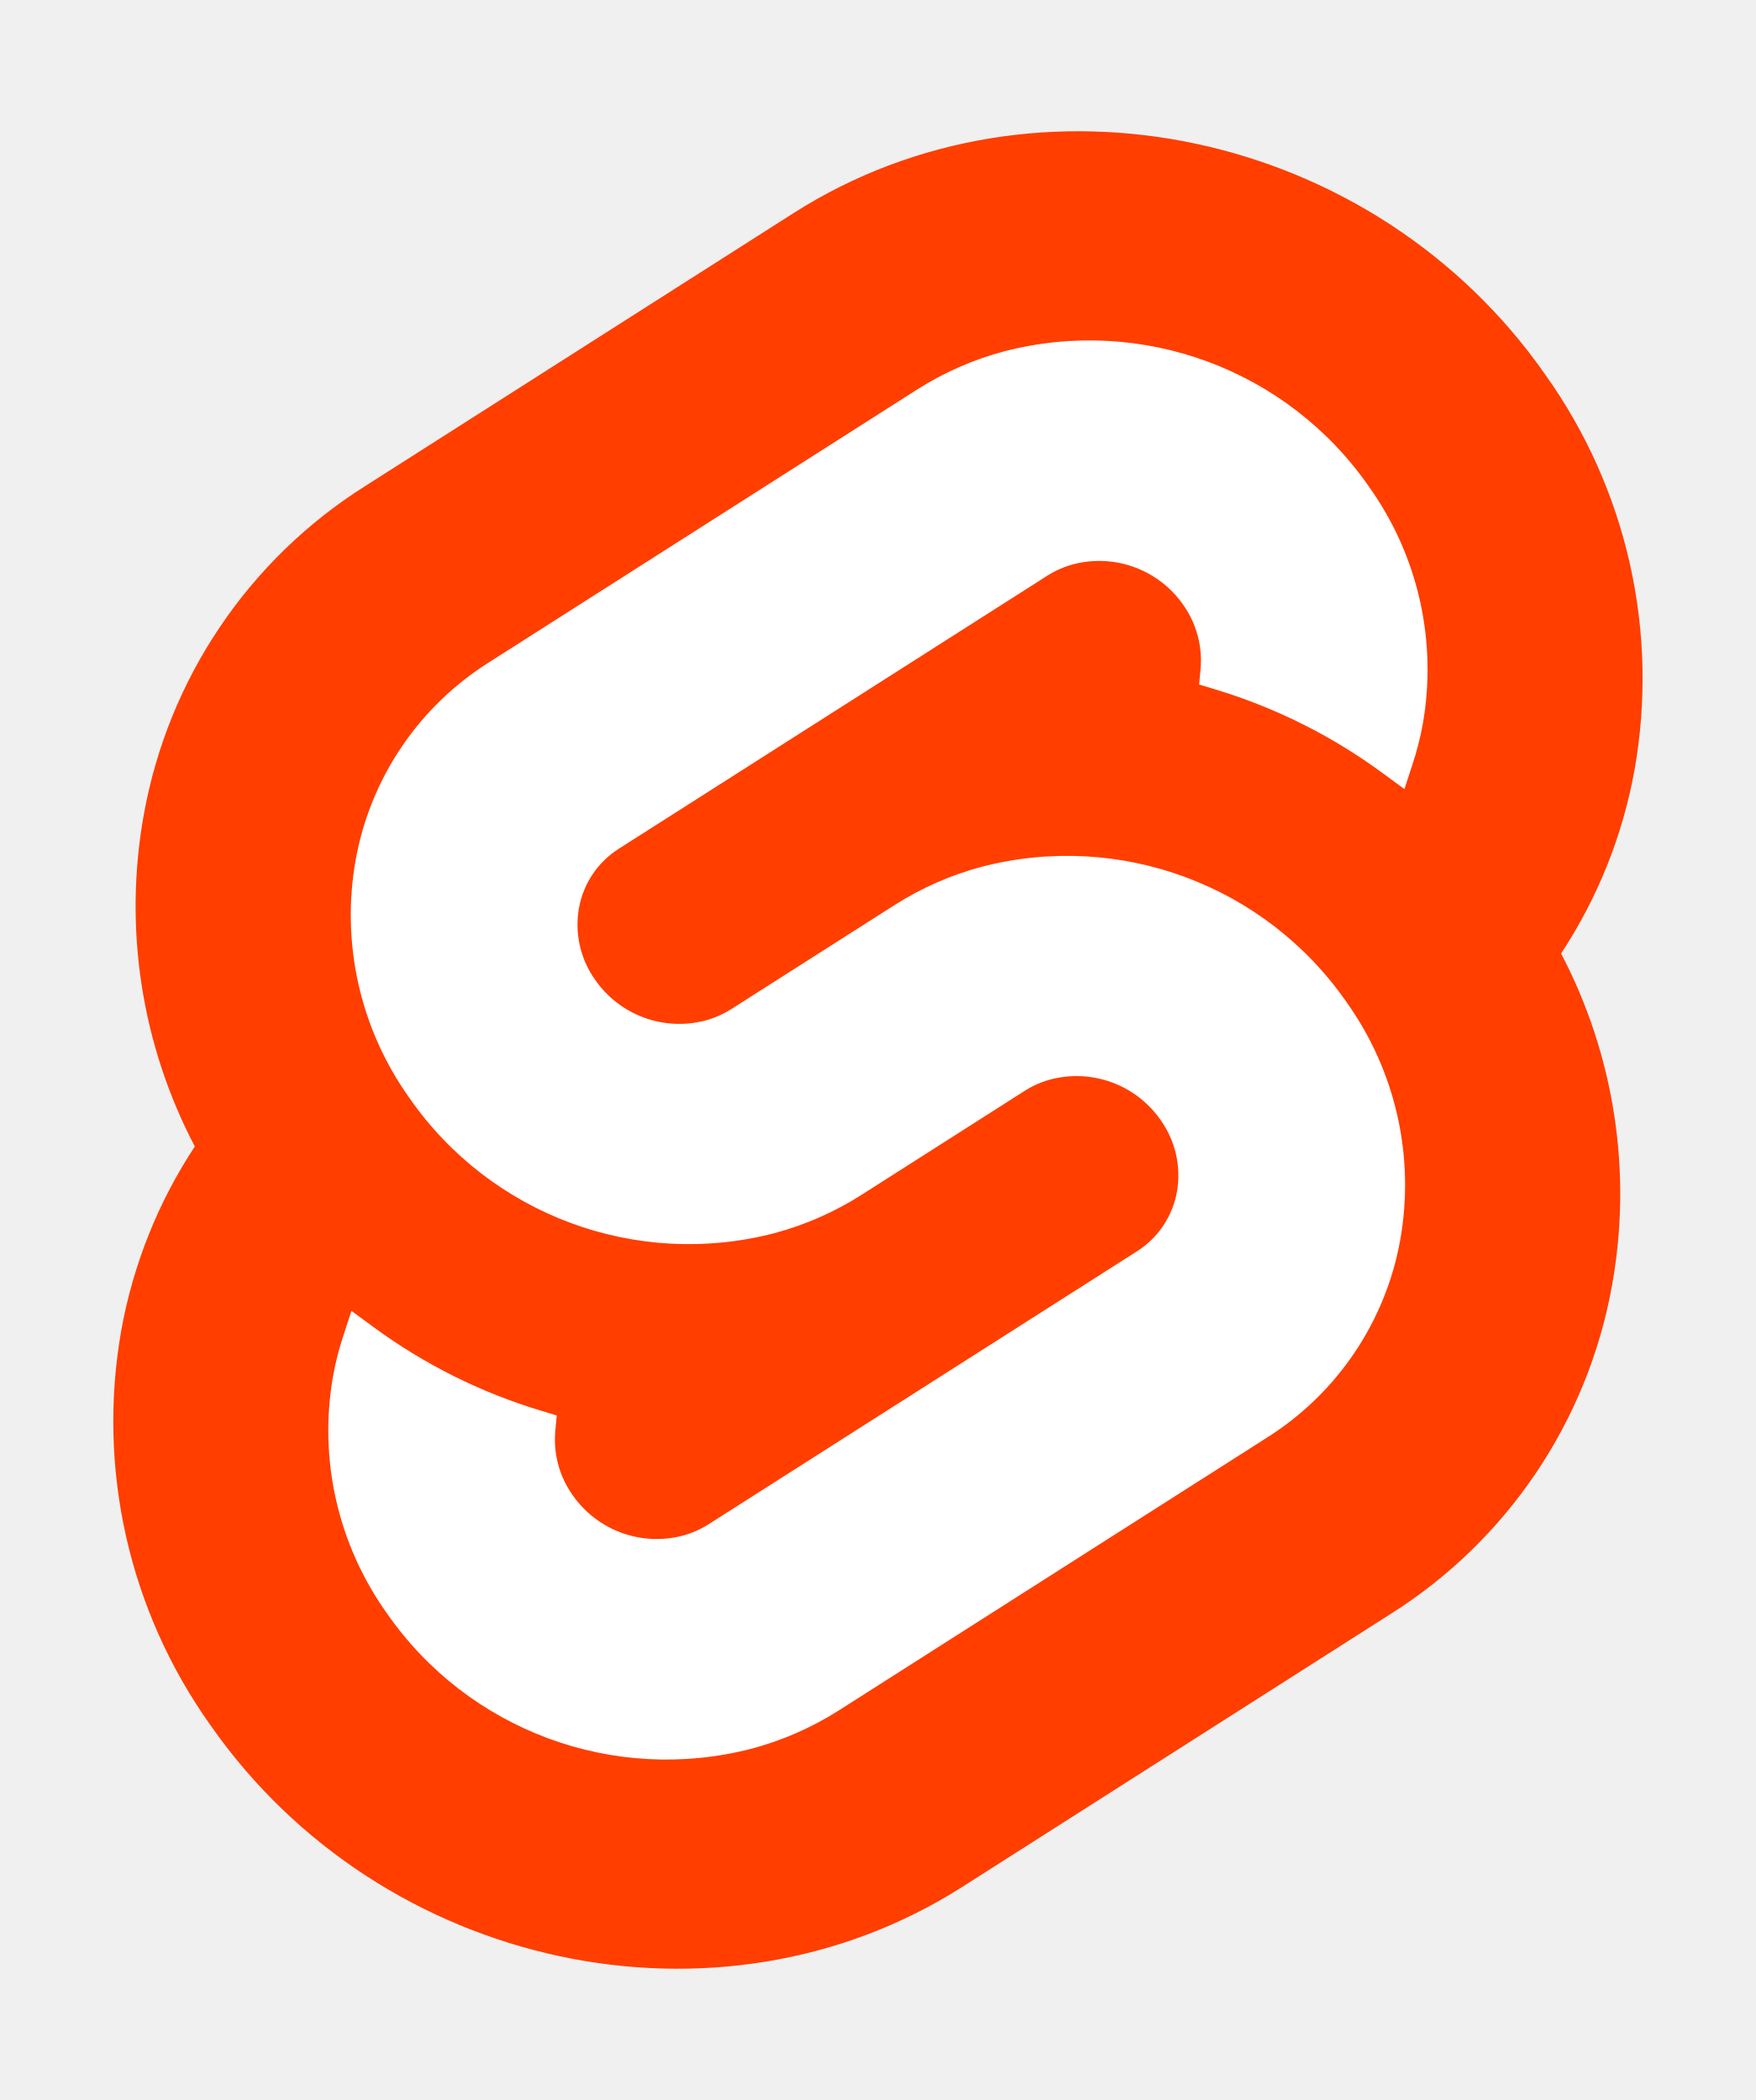
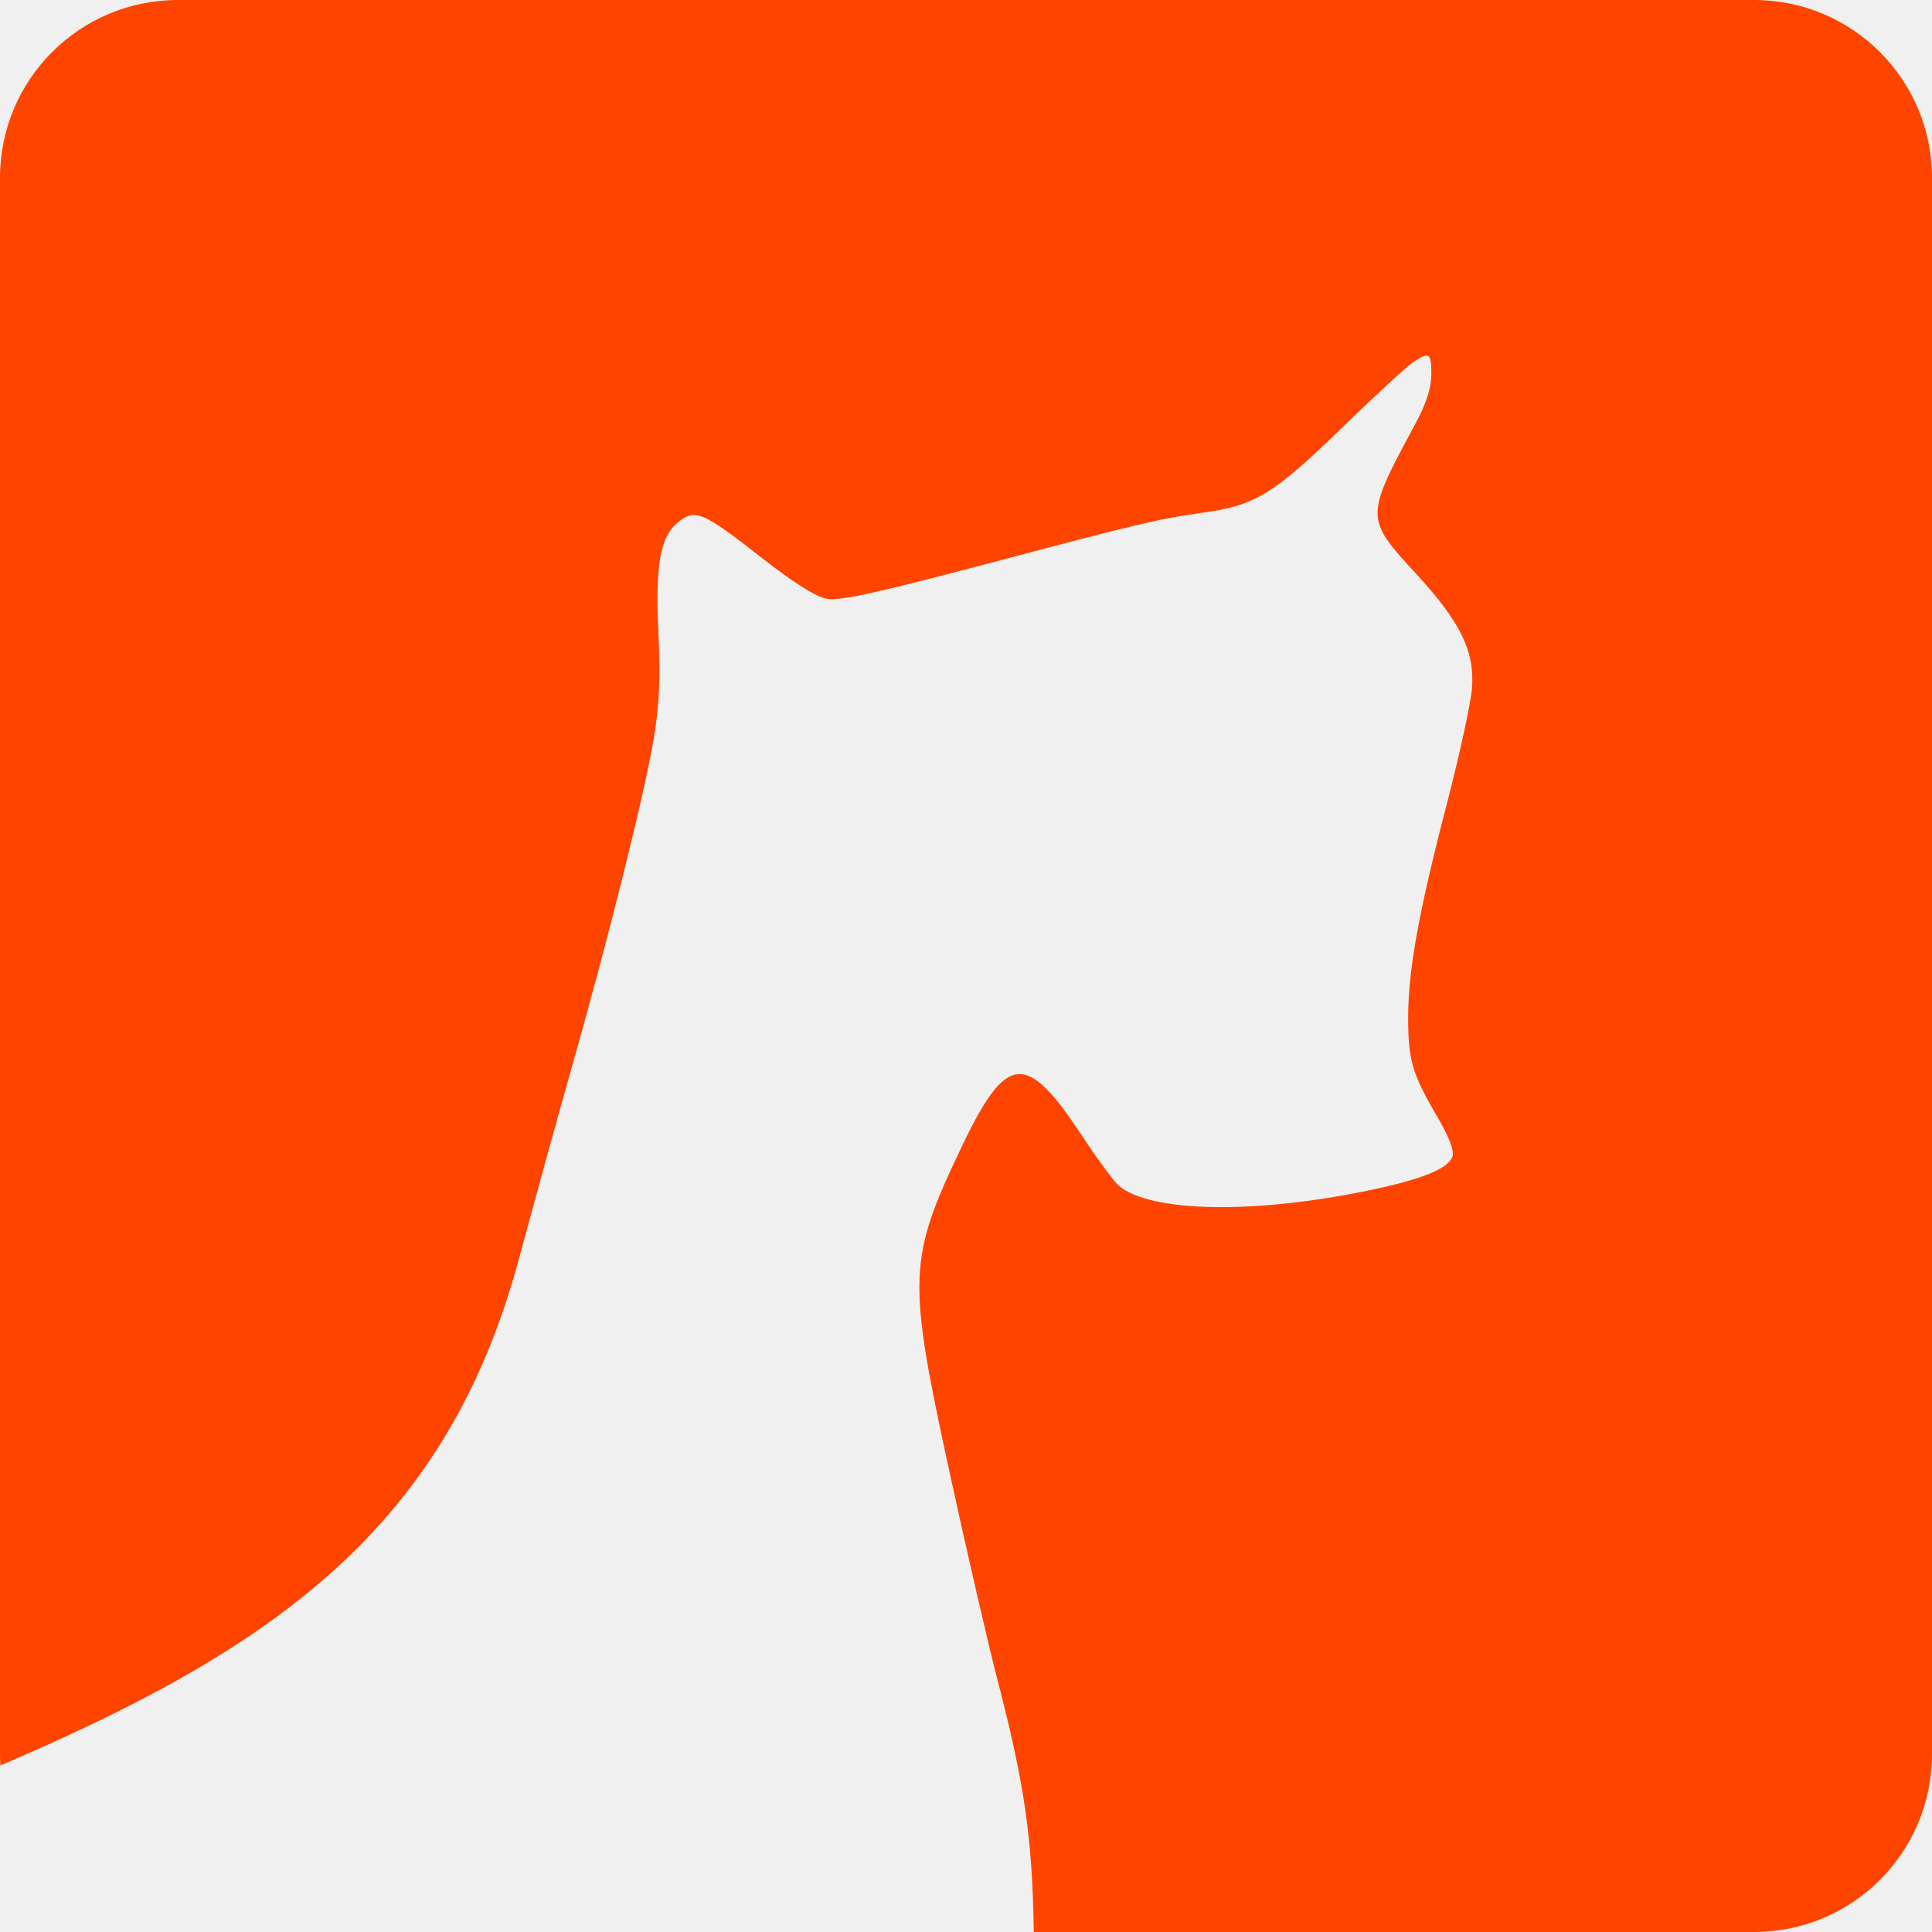
- <svg xmlns="http://www.w3.org/2000/svg" width="107" height="128" viewBox="0 0 107 128">
-   <path d="M94.157 22.819c-10.4-14.885-30.94-19.297-45.792-9.835L22.282 29.608A29.92 29.92 0 0 0 8.764 49.65a31.5 31.5 0 0 0 3.108 20.231 30 30 0 0 0-4.477 11.183 31.9 31.9 0 0 0 5.448 24.116c10.402 14.887 30.942 19.297 45.791 9.835l26.083-16.624A29.92 29.92 0 0 0 98.235 78.35a31.53 31.53 0 0 0-3.105-20.232 30 30 0 0 0 4.474-11.182 31.88 31.88 0 0 0-5.447-24.116" style="fill:#ff3e00" />
-   <path d="M45.817 106.582a20.72 20.72 0 0 1-22.237-8.243 19.17 19.17 0 0 1-3.277-14.503 18 18 0 0 1 .624-2.435l.49-1.498 1.337.981a33.6 33.6 0 0 0 10.203 5.098l.97.294-.09.968a5.85 5.85 0 0 0 1.052 3.878 6.24 6.24 0 0 0 6.695 2.485 5.8 5.8 0 0 0 1.603-.704L69.27 76.28a5.43 5.43 0 0 0 2.45-3.631 5.8 5.8 0 0 0-.987-4.371 6.24 6.24 0 0 0-6.698-2.487 5.7 5.7 0 0 0-1.6.704l-9.953 6.345a19 19 0 0 1-5.296 2.326 20.72 20.72 0 0 1-22.237-8.243 19.17 19.17 0 0 1-3.277-14.502 17.99 17.99 0 0 1 8.13-12.052l26.081-16.623a19 19 0 0 1 5.3-2.329 20.72 20.72 0 0 1 22.237 8.243 19.17 19.17 0 0 1 3.277 14.503 18 18 0 0 1-.624 2.435l-.49 1.498-1.337-.98a33.6 33.6 0 0 0-10.203-5.1l-.97-.294.09-.968a5.86 5.86 0 0 0-1.052-3.878 6.24 6.24 0 0 0-6.696-2.485 5.8 5.8 0 0 0-1.602.704L37.73 51.72a5.42 5.42 0 0 0-2.449 3.63 5.79 5.79 0 0 0 .986 4.372 6.24 6.24 0 0 0 6.698 2.486 5.8 5.8 0 0 0 1.602-.704l9.952-6.342a19 19 0 0 1 5.295-2.328 20.72 20.72 0 0 1 22.237 8.242 19.17 19.17 0 0 1 3.277 14.503 18 18 0 0 1-8.13 12.053l-26.081 16.622a19 19 0 0 1-5.3 2.328" style="fill:#fff" />
+ <svg xmlns="http://www.w3.org/2000/svg" width="163" height="163" viewBox="0 0 163 163" fill="none">
+   <path d="M148 0C156.284 2.19048e-06 163 6.716 163 15V148C163 156.284 156.284 163 148 163H87.216C87.109 155.009 86.414 150.425 84.132 141.632C83.354 138.633 81.567 130.896 80.162 124.439C76.524 107.725 76.577 106.291 81.181 96.655C84.894 88.882 86.59 88.707 91.156 95.63C92.522 97.7 93.971 99.677 94.377 100.023C97.069 102.321 105.997 102.457 115.867 100.352C120.114 99.446 122.229 98.561 122.548 97.558C122.701 97.075 122.239 95.881 121.244 94.189C119.166 90.654 118.804 89.424 118.804 85.903C118.804 81.859 119.678 77.01 122.05 67.892C123.141 63.695 124.107 59.253 124.194 58.023C124.416 54.922 123.214 52.475 119.47 48.405C115.155 43.715 115.155 43.658 119.387 35.802C120.335 34.041 120.758 32.747 120.76 31.596C120.762 29.749 120.588 29.638 119.185 30.587C118.652 30.948 115.925 33.464 113.126 36.18C107.481 41.656 105.907 42.624 101.67 43.225C97.645 43.795 96.524 44.059 83.124 47.605C73.87 50.055 70.816 50.719 69.737 50.518C68.835 50.348 66.91 49.135 64.303 47.092C59.398 43.249 58.705 42.935 57.356 43.94C55.714 45.166 55.279 47.432 55.549 53.352C55.728 57.283 55.629 59.509 55.149 62.352C54.361 67.024 51.457 78.675 48.308 89.807C46.998 94.434 44.964 101.806 43.787 106.188C37.585 129.278 22.57 139.301 0.03 148.953C0.011 148.638 8.55941e-09 148.32 0 148V15C2.19062e-06 6.716 6.716 2.21464e-07 15 0H148Z" fill="#FF4400" />
</svg>
